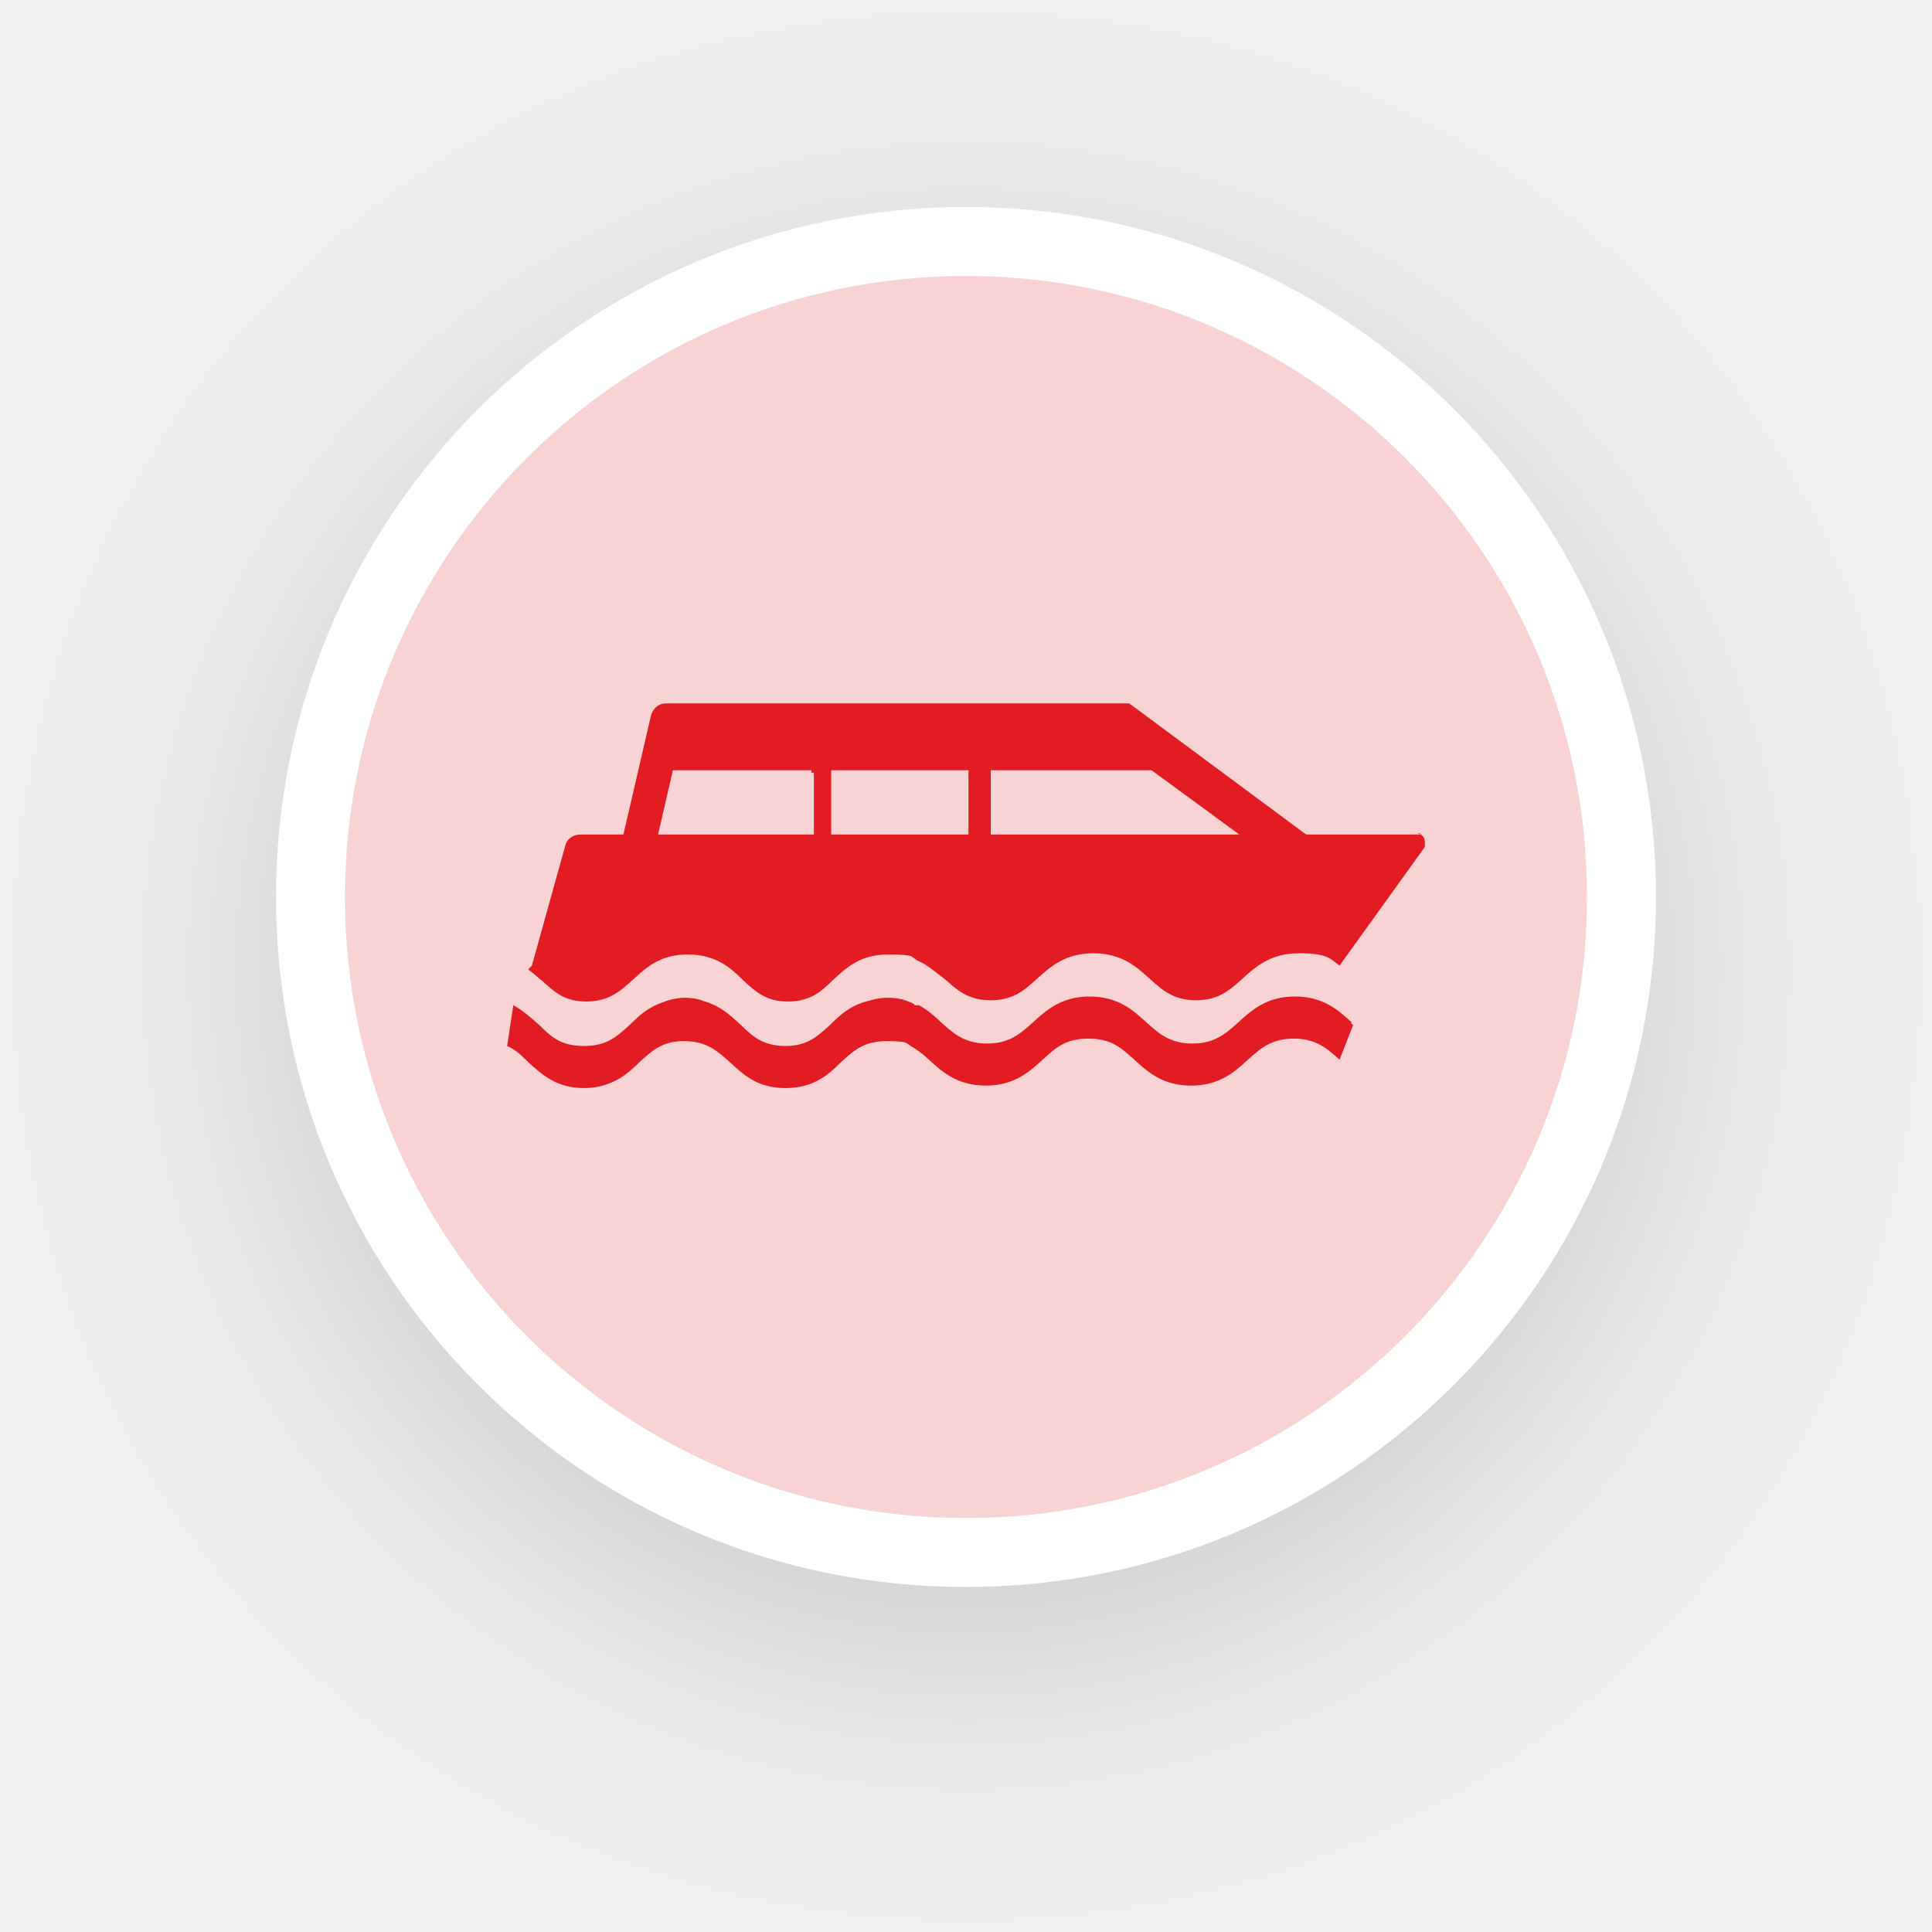
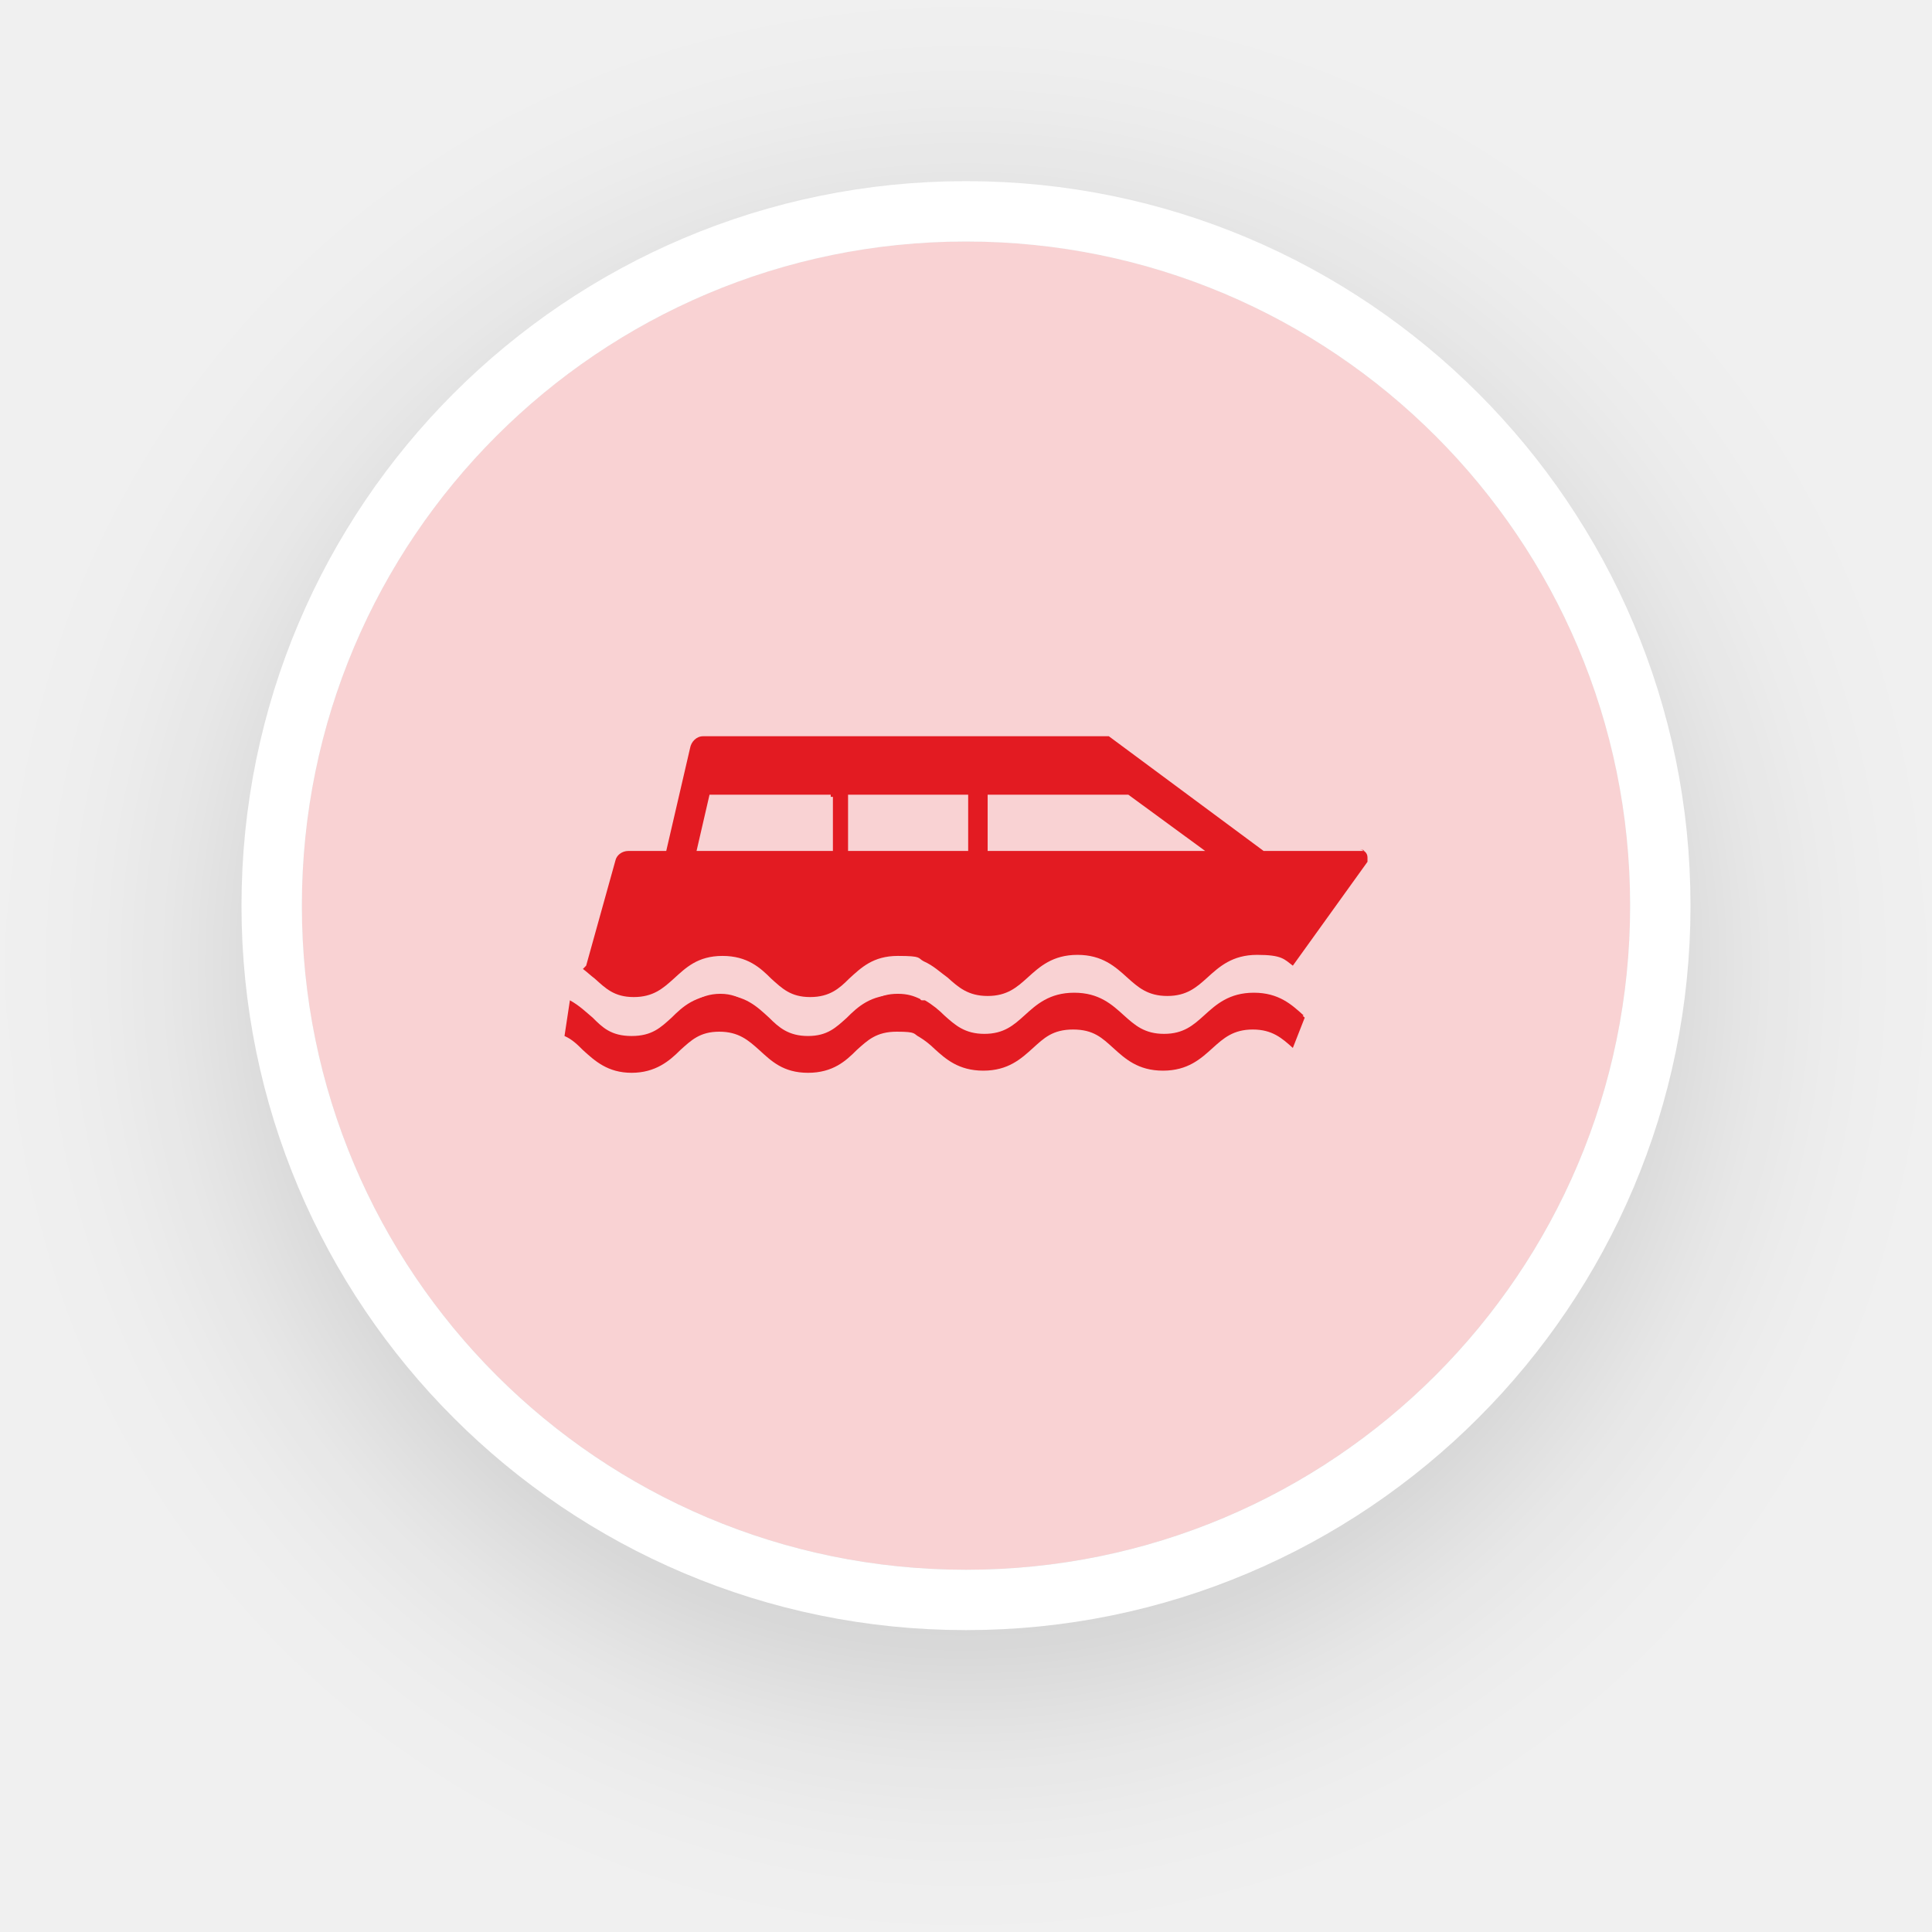
- <svg xmlns="http://www.w3.org/2000/svg" width="56" height="56" viewBox="0 0 56 56" fill="none">
-   <g filter="url(#filter0_d_8318_7241)">
-     <g clip-path="url(#clip0_8318_7241)">
-       <rect x="10" y="8" width="36" height="36" rx="18" fill="#F9D2D3" />
-       <path d="M39.185 29.638C38.791 29.28 38.361 28.885 37.536 28.885C36.712 28.885 36.281 29.28 35.887 29.638C35.529 29.961 35.206 30.248 34.561 30.248C33.915 30.248 33.593 29.961 33.234 29.638C32.84 29.28 32.41 28.885 31.585 28.885C30.761 28.885 30.33 29.28 29.936 29.638C29.578 29.961 29.255 30.248 28.61 30.248C27.964 30.248 27.642 29.961 27.283 29.638C27.104 29.459 26.889 29.28 26.638 29.136C26.638 29.136 26.566 29.136 26.53 29.136C26.279 29.029 26.029 28.957 25.67 28.957C24.846 28.957 24.415 29.351 24.057 29.71C23.698 30.033 23.412 30.319 22.766 30.319C22.121 30.319 21.798 30.033 21.476 29.71C21.081 29.351 20.687 28.957 19.863 28.957C19.038 28.957 18.608 29.351 18.249 29.71C17.891 30.033 17.604 30.319 16.923 30.319C16.242 30.319 15.955 30.033 15.632 29.71C15.417 29.531 15.202 29.316 14.879 29.136L14.7 30.319C14.951 30.427 15.13 30.606 15.31 30.785C15.704 31.144 16.134 31.538 16.923 31.538C17.712 31.538 18.178 31.144 18.536 30.785C18.895 30.463 19.181 30.176 19.827 30.176C20.472 30.176 20.794 30.463 21.153 30.785C21.547 31.144 21.942 31.538 22.766 31.538C23.591 31.538 24.021 31.144 24.379 30.785C24.738 30.463 25.025 30.176 25.706 30.176C26.387 30.176 26.244 30.248 26.459 30.355C26.638 30.463 26.817 30.606 26.961 30.75C27.319 31.072 27.749 31.466 28.574 31.466C29.398 31.466 29.828 31.072 30.223 30.714C30.581 30.391 30.868 30.104 31.549 30.104C32.23 30.104 32.517 30.391 32.876 30.714C33.27 31.072 33.7 31.466 34.525 31.466C35.349 31.466 35.779 31.072 36.174 30.714C36.532 30.391 36.855 30.104 37.5 30.104C38.145 30.104 38.468 30.391 38.827 30.714L39.221 29.71C39.221 29.71 39.149 29.638 39.078 29.602V29.674L39.185 29.638Z" fill="#E31B22" />
-       <path d="M26.494 29.101C26.279 28.993 26.064 28.921 25.742 28.921C25.419 28.921 25.168 28.993 24.953 29.136L26.53 29.136L26.494 29.136V29.101Z" fill="#E31B22" />
-       <path d="M19.002 29.172H20.687C20.472 29.029 20.221 28.921 19.863 28.921C19.504 28.921 19.217 29.029 19.002 29.172Z" fill="#E31B22" />
-       <path d="M41.193 24.189H37.859L32.732 20.389H19.289C19.074 20.389 18.895 20.568 18.859 20.784L18.07 24.189H16.815C16.6 24.189 16.421 24.333 16.385 24.512L15.417 27.989L15.31 28.097C15.453 28.204 15.561 28.312 15.704 28.419C16.062 28.742 16.349 29.029 16.994 29.029C17.64 29.029 17.962 28.742 18.321 28.419C18.715 28.061 19.11 27.666 19.934 27.666C20.759 27.666 21.189 28.061 21.547 28.419C21.906 28.742 22.193 29.029 22.838 29.029C23.483 29.029 23.806 28.742 24.128 28.419C24.523 28.061 24.917 27.666 25.742 27.666C26.566 27.666 26.387 27.738 26.602 27.846C26.925 27.989 27.14 28.204 27.391 28.384C27.749 28.706 28.072 28.993 28.717 28.993C29.363 28.993 29.685 28.706 30.044 28.384C30.438 28.025 30.868 27.631 31.693 27.631C32.517 27.631 32.947 28.025 33.342 28.384C33.7 28.706 34.023 28.993 34.668 28.993C35.313 28.993 35.636 28.706 35.995 28.384C36.389 28.025 36.819 27.631 37.644 27.631C38.468 27.631 38.54 27.774 38.827 27.989L41.3 24.548C41.3 24.548 41.3 24.476 41.3 24.404C41.3 24.261 41.193 24.153 41.049 24.153H41.157L41.193 24.189ZM23.591 24.189H19.074L19.504 22.325H23.519V22.397H23.591V24.225V24.189ZM28.072 24.189H24.093V22.325H28.072V24.189ZM28.717 24.189V22.325H33.377L35.923 24.189H28.717Z" fill="#E31B22" />
-       <path d="M30.976 29.101H32.446C32.266 28.993 32.015 28.921 31.729 28.921C31.442 28.921 31.191 28.993 30.976 29.101Z" fill="#E31B22" />
-       <path d="M37.715 28.921C37.428 28.921 37.249 28.921 37.034 29.065H38.038L38.11 28.993C38.002 28.993 37.859 28.993 37.715 28.993V28.921Z" fill="#E31B22" />
-     </g>
-     <rect x="9" y="7" width="38" height="38" rx="19" stroke="white" stroke-width="2" />
+ <svg xmlns="http://www.w3.org/2000/svg" width="64" height="64" viewBox="0 0 64 64" fill="none">
+   <g filter="url(#filter0_d_10364_4622)">
+     <path d="M10 30C10 17.85 19.85 8 32 8C44.15 8 54 17.85 54 30C54 42.15 44.15 52 32 52C19.85 52 10 42.15 10 30Z" fill="#F9D2D3" />
+     <path d="M32 7C44.703 7 55 17.297 55 30C55 42.703 44.703 53 32 53C19.297 53 9 42.703 9 30C9 17.297 19.297 7 32 7Z" stroke="white" stroke-width="2" />
+     <path d="M43.185 33.638C42.791 33.28 42.361 32.885 41.536 32.885C40.712 32.885 40.281 33.28 39.887 33.638C39.529 33.961 39.206 34.248 38.561 34.248C37.915 34.248 37.593 33.961 37.234 33.638C36.84 33.28 36.41 32.885 35.585 32.885C34.761 32.885 34.33 33.28 33.936 33.638C33.578 33.961 33.255 34.248 32.61 34.248C31.964 34.248 31.642 33.961 31.283 33.638C31.104 33.459 30.889 33.28 30.638 33.136C30.638 33.136 30.566 33.136 30.53 33.136C30.279 33.029 30.029 32.957 29.67 32.957C28.846 32.957 28.415 33.351 28.057 33.71C27.698 34.033 27.412 34.319 26.766 34.319C26.121 34.319 25.798 34.033 25.476 33.71C25.081 33.351 24.687 32.957 23.863 32.957C23.038 32.957 22.608 33.351 22.249 33.71C21.891 34.033 21.604 34.319 20.923 34.319C20.242 34.319 19.955 34.033 19.632 33.71C19.417 33.531 19.202 33.316 18.879 33.136L18.7 34.319C18.951 34.427 19.13 34.606 19.31 34.785C19.704 35.144 20.134 35.538 20.923 35.538C21.712 35.538 22.178 35.144 22.536 34.785C22.895 34.463 23.181 34.176 23.827 34.176C24.472 34.176 24.794 34.463 25.153 34.785C25.547 35.144 25.942 35.538 26.766 35.538C27.591 35.538 28.021 35.144 28.379 34.785C28.738 34.463 29.025 34.176 29.706 34.176C30.387 34.176 30.244 34.248 30.459 34.355C30.638 34.463 30.817 34.606 30.961 34.749C31.319 35.072 31.749 35.467 32.574 35.467C33.398 35.467 33.828 35.072 34.223 34.714C34.581 34.391 34.868 34.104 35.549 34.104C36.23 34.104 36.517 34.391 36.876 34.714C37.27 35.072 37.7 35.467 38.525 35.467C39.349 35.467 39.779 35.072 40.174 34.714C40.532 34.391 40.855 34.104 41.5 34.104C42.145 34.104 42.468 34.391 42.827 34.714L43.221 33.71C43.221 33.71 43.149 33.638 43.078 33.602V33.674L43.185 33.638Z" fill="#E31B22" />
+     <path d="M30.494 33.1C30.279 32.993 30.064 32.921 29.742 32.921C29.419 32.921 29.168 32.993 28.953 33.136L30.53 33.136L30.494 33.136V33.1Z" fill="#E31B22" />
+     <path d="M23.002 33.172H24.687C24.472 33.029 24.221 32.921 23.863 32.921C23.504 32.921 23.217 33.029 23.002 33.172Z" fill="#E31B22" />
+     <path d="M45.193 28.189H41.859L36.732 24.389H23.289C23.074 24.389 22.895 24.568 22.859 24.784L22.07 28.189H20.815C20.6 28.189 20.421 28.333 20.385 28.512L19.417 31.989L19.31 32.097C19.453 32.204 19.561 32.312 19.704 32.419C20.062 32.742 20.349 33.029 20.994 33.029C21.64 33.029 21.962 32.742 22.321 32.419C22.715 32.061 23.11 31.666 23.934 31.666C24.759 31.666 25.189 32.061 25.547 32.419C25.906 32.742 26.193 33.029 26.838 33.029C27.483 33.029 27.806 32.742 28.128 32.419C28.523 32.061 28.917 31.666 29.742 31.666C30.566 31.666 30.387 31.738 30.602 31.846C30.925 31.989 31.14 32.204 31.391 32.383C31.749 32.706 32.072 32.993 32.717 32.993C33.362 32.993 33.685 32.706 34.044 32.383C34.438 32.025 34.868 31.631 35.693 31.631C36.517 31.631 36.947 32.025 37.342 32.383C37.7 32.706 38.023 32.993 38.668 32.993C39.313 32.993 39.636 32.706 39.995 32.383C40.389 32.025 40.819 31.631 41.644 31.631C42.468 31.631 42.54 31.774 42.827 31.989L45.3 28.548C45.3 28.548 45.3 28.476 45.3 28.404C45.3 28.261 45.193 28.153 45.049 28.153H45.157L45.193 28.189ZM27.591 28.189H23.074L23.504 26.325H27.519V26.397H27.591V28.225V28.189ZM32.072 28.189H28.093V26.325H32.072V28.189ZM32.717 28.189V26.325H37.377L39.923 28.189H32.717Z" fill="#E31B22" />
+     <path d="M34.976 33.1H36.446C36.266 32.993 36.015 32.921 35.728 32.921C35.442 32.921 35.191 32.993 34.976 33.1Z" fill="#E31B22" />
+     <path d="M41.715 32.921C41.428 32.921 41.249 32.921 41.034 33.065H42.038L42.11 32.993C42.002 32.993 41.859 32.993 41.715 32.993V32.921Z" fill="#E31B22" />
  </g>
  <defs>
-     <filter id="filter0_d_8318_7241" x="0" y="0" width="56" height="56" filterUnits="userSpaceOnUse" color-interpolation-filters="sRGB">
+     <filter id="filter0_d_10364_4622" x="0" y="0" width="64" height="64" filterUnits="userSpaceOnUse" color-interpolation-filters="sRGB">
      <feFlood flood-opacity="0" result="BackgroundImageFix" />
      <feColorMatrix in="SourceAlpha" type="matrix" values="0 0 0 0 0 0 0 0 0 0 0 0 0 0 0 0 0 0 127 0" result="hardAlpha" />
      <feOffset dy="2" />
      <feGaussianBlur stdDeviation="4" />
      <feColorMatrix type="matrix" values="0 0 0 0 0 0 0 0 0 0 0 0 0 0 0 0 0 0 0.16 0" />
-       <feBlend mode="normal" in2="BackgroundImageFix" result="effect1_dropShadow_8318_7241" />
-       <feBlend mode="normal" in="SourceGraphic" in2="effect1_dropShadow_8318_7241" result="shape" />
+       <feBlend mode="normal" in2="BackgroundImageFix" result="effect1_dropShadow_10364_4622" />
+       <feBlend mode="normal" in="SourceGraphic" in2="effect1_dropShadow_10364_4622" result="shape" />
    </filter>
-     <clipPath id="clip0_8318_7241">
-       <rect x="10" y="8" width="36" height="36" rx="18" fill="white" />
-     </clipPath>
  </defs>
</svg>
